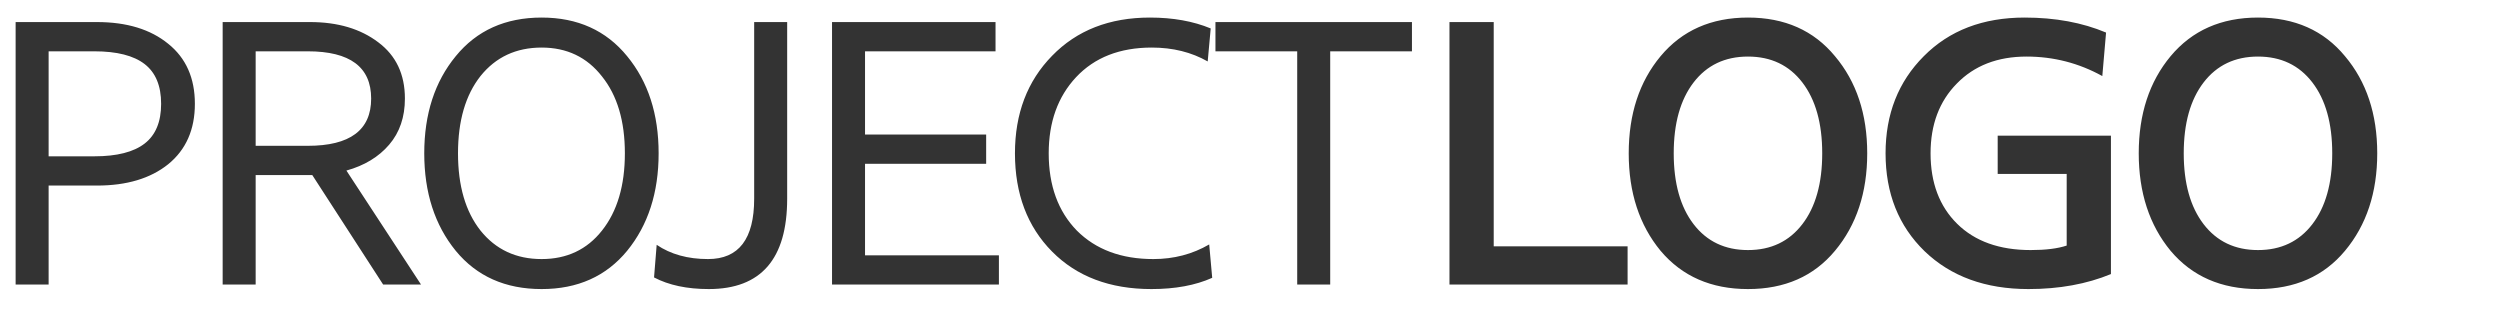
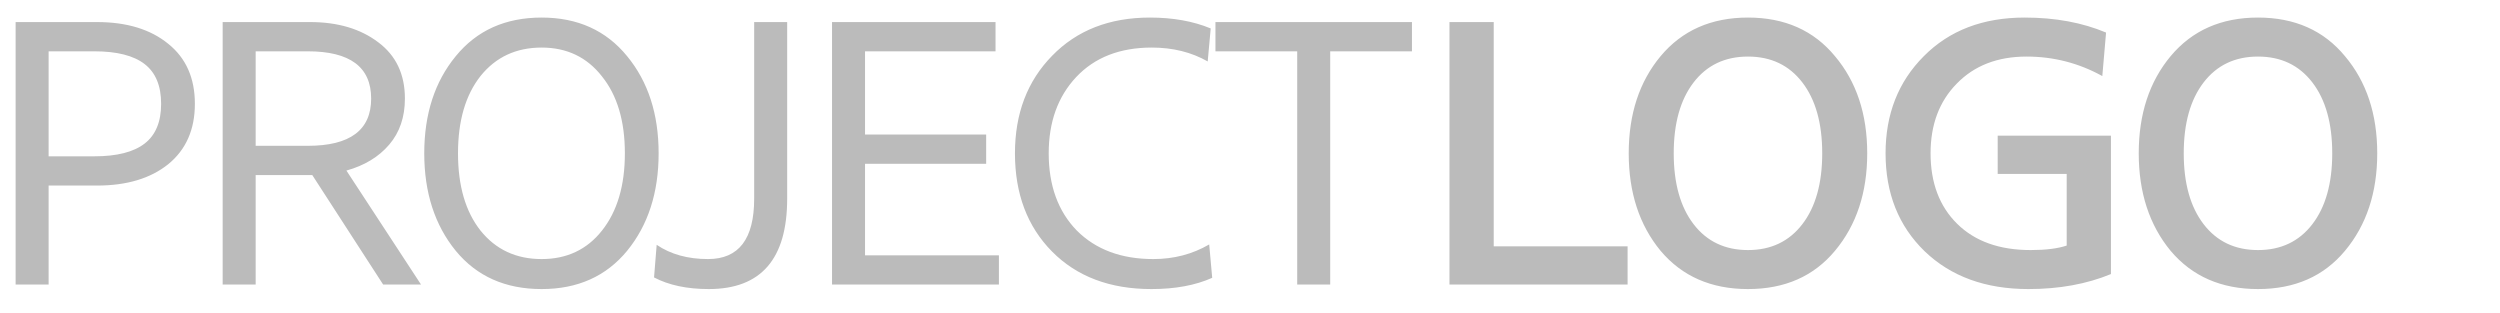
<svg xmlns="http://www.w3.org/2000/svg" focusable="false" height="20" shape-rendering="geometricPrecision" version="1.1" viewBox="0 0 160 20" width="160">
-   <path fill="#333333" d="m 138.919,3.596 q 2.064,-2.472 5.592,-2.472 3.528,0 5.568,2.472 2.064,2.448 2.064,6.216 0,3.768 -2.064,6.24 -2.04,2.448 -5.568,2.448 -3.528,0 -5.592,-2.448 -2.04,-2.472 -2.04,-6.24 0,-3.768 2.04,-6.216 z m 2.112,10.752 q 1.272,1.656 3.48,1.656 2.208,0 3.48,-1.656 1.272,-1.656 1.272,-4.536 0,-2.88 -1.272,-4.536 -1.272,-1.656 -3.48,-1.656 -2.208,0 -3.48,1.656 -1.272,1.656 -1.272,4.536 0,2.88 1.272,4.536 z M 120.676,9.812 q 0,-3.768 2.448,-6.216 2.448,-2.472 6.456,-2.472 2.928,0 5.208,0.96 l -0.24,2.784 q -2.256,-1.248 -4.848,-1.248 -2.784,0 -4.464,1.728 -1.68,1.704 -1.68,4.464 0,2.832 1.704,4.512 1.704,1.68 4.704,1.68 1.44,0 2.304,-0.288 v -4.584 h -4.416 V 8.684 h 7.248 V 17.54 q -2.328,0.96 -5.28,0.96 -4.128,0 -6.648,-2.424 -2.496,-2.424 -2.496,-6.264 z m -14.398,-6.216 q 2.064,-2.472 5.592,-2.472 3.528,0 5.568,2.472 2.064,2.448 2.064,6.216 0,3.768 -2.064,6.24 -2.04,2.448 -5.568,2.448 -3.528,0 -5.592,-2.448 -2.04,-2.472 -2.04,-6.24 0,-3.768 2.04,-6.216 z m 2.112,10.752 q 1.272,1.656 3.48,1.656 2.208,0 3.48,-1.656 1.272,-1.656 1.272,-4.536 0,-2.88 -1.272,-4.536 -1.272,-1.656 -3.48,-1.656 -2.208,0 -3.48,1.656 -1.272,1.656 -1.272,4.536 0,2.88 1.272,4.536 z M 92.766,18.212 V 1.412 h 2.832 V 15.764 h 8.568 v 2.448 z m -9.745,0 V 3.284 h -5.232 v -1.872 h 12.576 v 1.872 h -5.232 V 18.212 Z M 64.957,9.812 q 0,-3.816 2.376,-6.24 2.376,-2.448 6.264,-2.448 2.208,0 3.888,0.696 l -0.192,2.112 q -1.56,-0.888 -3.576,-0.888 -3.072,0 -4.848,1.896 -1.752,1.872 -1.752,4.872 0,3.096 1.8,4.944 1.824,1.824 4.896,1.824 1.968,0 3.576,-0.936 l 0.192,2.136 q -1.608,0.72 -3.888,0.72 -3.984,0 -6.36,-2.4 -2.376,-2.4 -2.376,-6.288 z M 53.25,18.212 V 1.412 h 10.464 v 1.872 h -8.352 v 5.328 h 7.752 V 10.484 h -7.752 v 5.856 h 8.568 v 1.872 z M 48.267,12.716 V 1.412 h 2.112 V 12.716 q 0,5.784 -5.016,5.784 -2.088,0 -3.504,-0.744 l 0.168,-2.088 q 1.344,0.912 3.288,0.912 2.952,0 2.952,-3.864 z M 40.136,3.596 q 2.016,2.448 2.016,6.216 0,3.768 -2.016,6.24 -2.016,2.448 -5.472,2.448 -3.48,0 -5.496,-2.448 -2.016,-2.472 -2.016,-6.24 0,-3.768 2.016,-6.216 2.016,-2.472 5.496,-2.472 3.456,0 5.472,2.472 z m -9.384,1.272 q -1.44,1.824 -1.44,4.944 0,3.12 1.44,4.944 1.464,1.824 3.912,1.824 2.424,0 3.864,-1.824 1.464,-1.848 1.464,-4.944 0,-3.096 -1.464,-4.92 -1.44,-1.848 -3.864,-1.848 -2.448,0 -3.912,1.824 z m -4.838,1.44 q 0,1.776 -1.008,2.952 Q 23.898,10.436 22.17,10.916 l 4.776,7.296 h -2.424 l -4.536,-7.008 h -3.624 v 7.008 H 14.25 V 1.412 h 5.592 q 2.664,0 4.368,1.296 1.704,1.272 1.704,3.6 z m -6.216,3.024 q 4.056,0 4.056,-3.024 0,-3.024 -4.056,-3.024 h -3.336 v 6.048 z m -8.93,-6.528 q 1.704,1.368 1.704,3.84 0,2.472 -1.704,3.864 -1.704,1.368 -4.56,1.368 H 3.112 v 6.336 H 1 V 1.412 H 6.208 q 2.856,0 4.56,1.392 z m -1.512,6.384 q 1.056,-0.816 1.056,-2.544 0,-1.728 -1.056,-2.544 -1.056,-0.816 -3.216,-0.816 H 3.112 V 10.004 H 6.04 q 2.16,0 3.216,-0.816 z" />
+   <path fill="#bbbbbb" d="m 138.919,3.596 q 2.064,-2.472 5.592,-2.472 3.528,0 5.568,2.472 2.064,2.448 2.064,6.216 0,3.768 -2.064,6.24 -2.04,2.448 -5.568,2.448 -3.528,0 -5.592,-2.448 -2.04,-2.472 -2.04,-6.24 0,-3.768 2.04,-6.216 z m 2.112,10.752 q 1.272,1.656 3.48,1.656 2.208,0 3.48,-1.656 1.272,-1.656 1.272,-4.536 0,-2.88 -1.272,-4.536 -1.272,-1.656 -3.48,-1.656 -2.208,0 -3.48,1.656 -1.272,1.656 -1.272,4.536 0,2.88 1.272,4.536 z M 120.676,9.812 q 0,-3.768 2.448,-6.216 2.448,-2.472 6.456,-2.472 2.928,0 5.208,0.96 l -0.24,2.784 q -2.256,-1.248 -4.848,-1.248 -2.784,0 -4.464,1.728 -1.68,1.704 -1.68,4.464 0,2.832 1.704,4.512 1.704,1.68 4.704,1.68 1.44,0 2.304,-0.288 v -4.584 h -4.416 V 8.684 h 7.248 V 17.54 q -2.328,0.96 -5.28,0.96 -4.128,0 -6.648,-2.424 -2.496,-2.424 -2.496,-6.264 z m -14.398,-6.216 q 2.064,-2.472 5.592,-2.472 3.528,0 5.568,2.472 2.064,2.448 2.064,6.216 0,3.768 -2.064,6.24 -2.04,2.448 -5.568,2.448 -3.528,0 -5.592,-2.448 -2.04,-2.472 -2.04,-6.24 0,-3.768 2.04,-6.216 z m 2.112,10.752 q 1.272,1.656 3.48,1.656 2.208,0 3.48,-1.656 1.272,-1.656 1.272,-4.536 0,-2.88 -1.272,-4.536 -1.272,-1.656 -3.48,-1.656 -2.208,0 -3.48,1.656 -1.272,1.656 -1.272,4.536 0,2.88 1.272,4.536 z M 92.766,18.212 V 1.412 h 2.832 V 15.764 h 8.568 v 2.448 z m -9.745,0 V 3.284 h -5.232 v -1.872 h 12.576 v 1.872 h -5.232 V 18.212 Z M 64.957,9.812 q 0,-3.816 2.376,-6.24 2.376,-2.448 6.264,-2.448 2.208,0 3.888,0.696 l -0.192,2.112 q -1.56,-0.888 -3.576,-0.888 -3.072,0 -4.848,1.896 -1.752,1.872 -1.752,4.872 0,3.096 1.8,4.944 1.824,1.824 4.896,1.824 1.968,0 3.576,-0.936 l 0.192,2.136 q -1.608,0.72 -3.888,0.72 -3.984,0 -6.36,-2.4 -2.376,-2.4 -2.376,-6.288 z M 53.25,18.212 V 1.412 h 10.464 v 1.872 h -8.352 v 5.328 h 7.752 V 10.484 h -7.752 v 5.856 h 8.568 v 1.872 z M 48.267,12.716 V 1.412 h 2.112 V 12.716 q 0,5.784 -5.016,5.784 -2.088,0 -3.504,-0.744 l 0.168,-2.088 q 1.344,0.912 3.288,0.912 2.952,0 2.952,-3.864 z M 40.136,3.596 q 2.016,2.448 2.016,6.216 0,3.768 -2.016,6.24 -2.016,2.448 -5.472,2.448 -3.48,0 -5.496,-2.448 -2.016,-2.472 -2.016,-6.24 0,-3.768 2.016,-6.216 2.016,-2.472 5.496,-2.472 3.456,0 5.472,2.472 z m -9.384,1.272 q -1.44,1.824 -1.44,4.944 0,3.12 1.44,4.944 1.464,1.824 3.912,1.824 2.424,0 3.864,-1.824 1.464,-1.848 1.464,-4.944 0,-3.096 -1.464,-4.92 -1.44,-1.848 -3.864,-1.848 -2.448,0 -3.912,1.824 z m -4.838,1.44 q 0,1.776 -1.008,2.952 Q 23.898,10.436 22.17,10.916 l 4.776,7.296 h -2.424 l -4.536,-7.008 h -3.624 v 7.008 H 14.25 V 1.412 h 5.592 q 2.664,0 4.368,1.296 1.704,1.272 1.704,3.6 z m -6.216,3.024 q 4.056,0 4.056,-3.024 0,-3.024 -4.056,-3.024 h -3.336 v 6.048 z m -8.93,-6.528 q 1.704,1.368 1.704,3.84 0,2.472 -1.704,3.864 -1.704,1.368 -4.56,1.368 H 3.112 v 6.336 H 1 V 1.412 H 6.208 q 2.856,0 4.56,1.392 z m -1.512,6.384 q 1.056,-0.816 1.056,-2.544 0,-1.728 -1.056,-2.544 -1.056,-0.816 -3.216,-0.816 H 3.112 V 10.004 H 6.04 q 2.16,0 3.216,-0.816 z" />
</svg>
